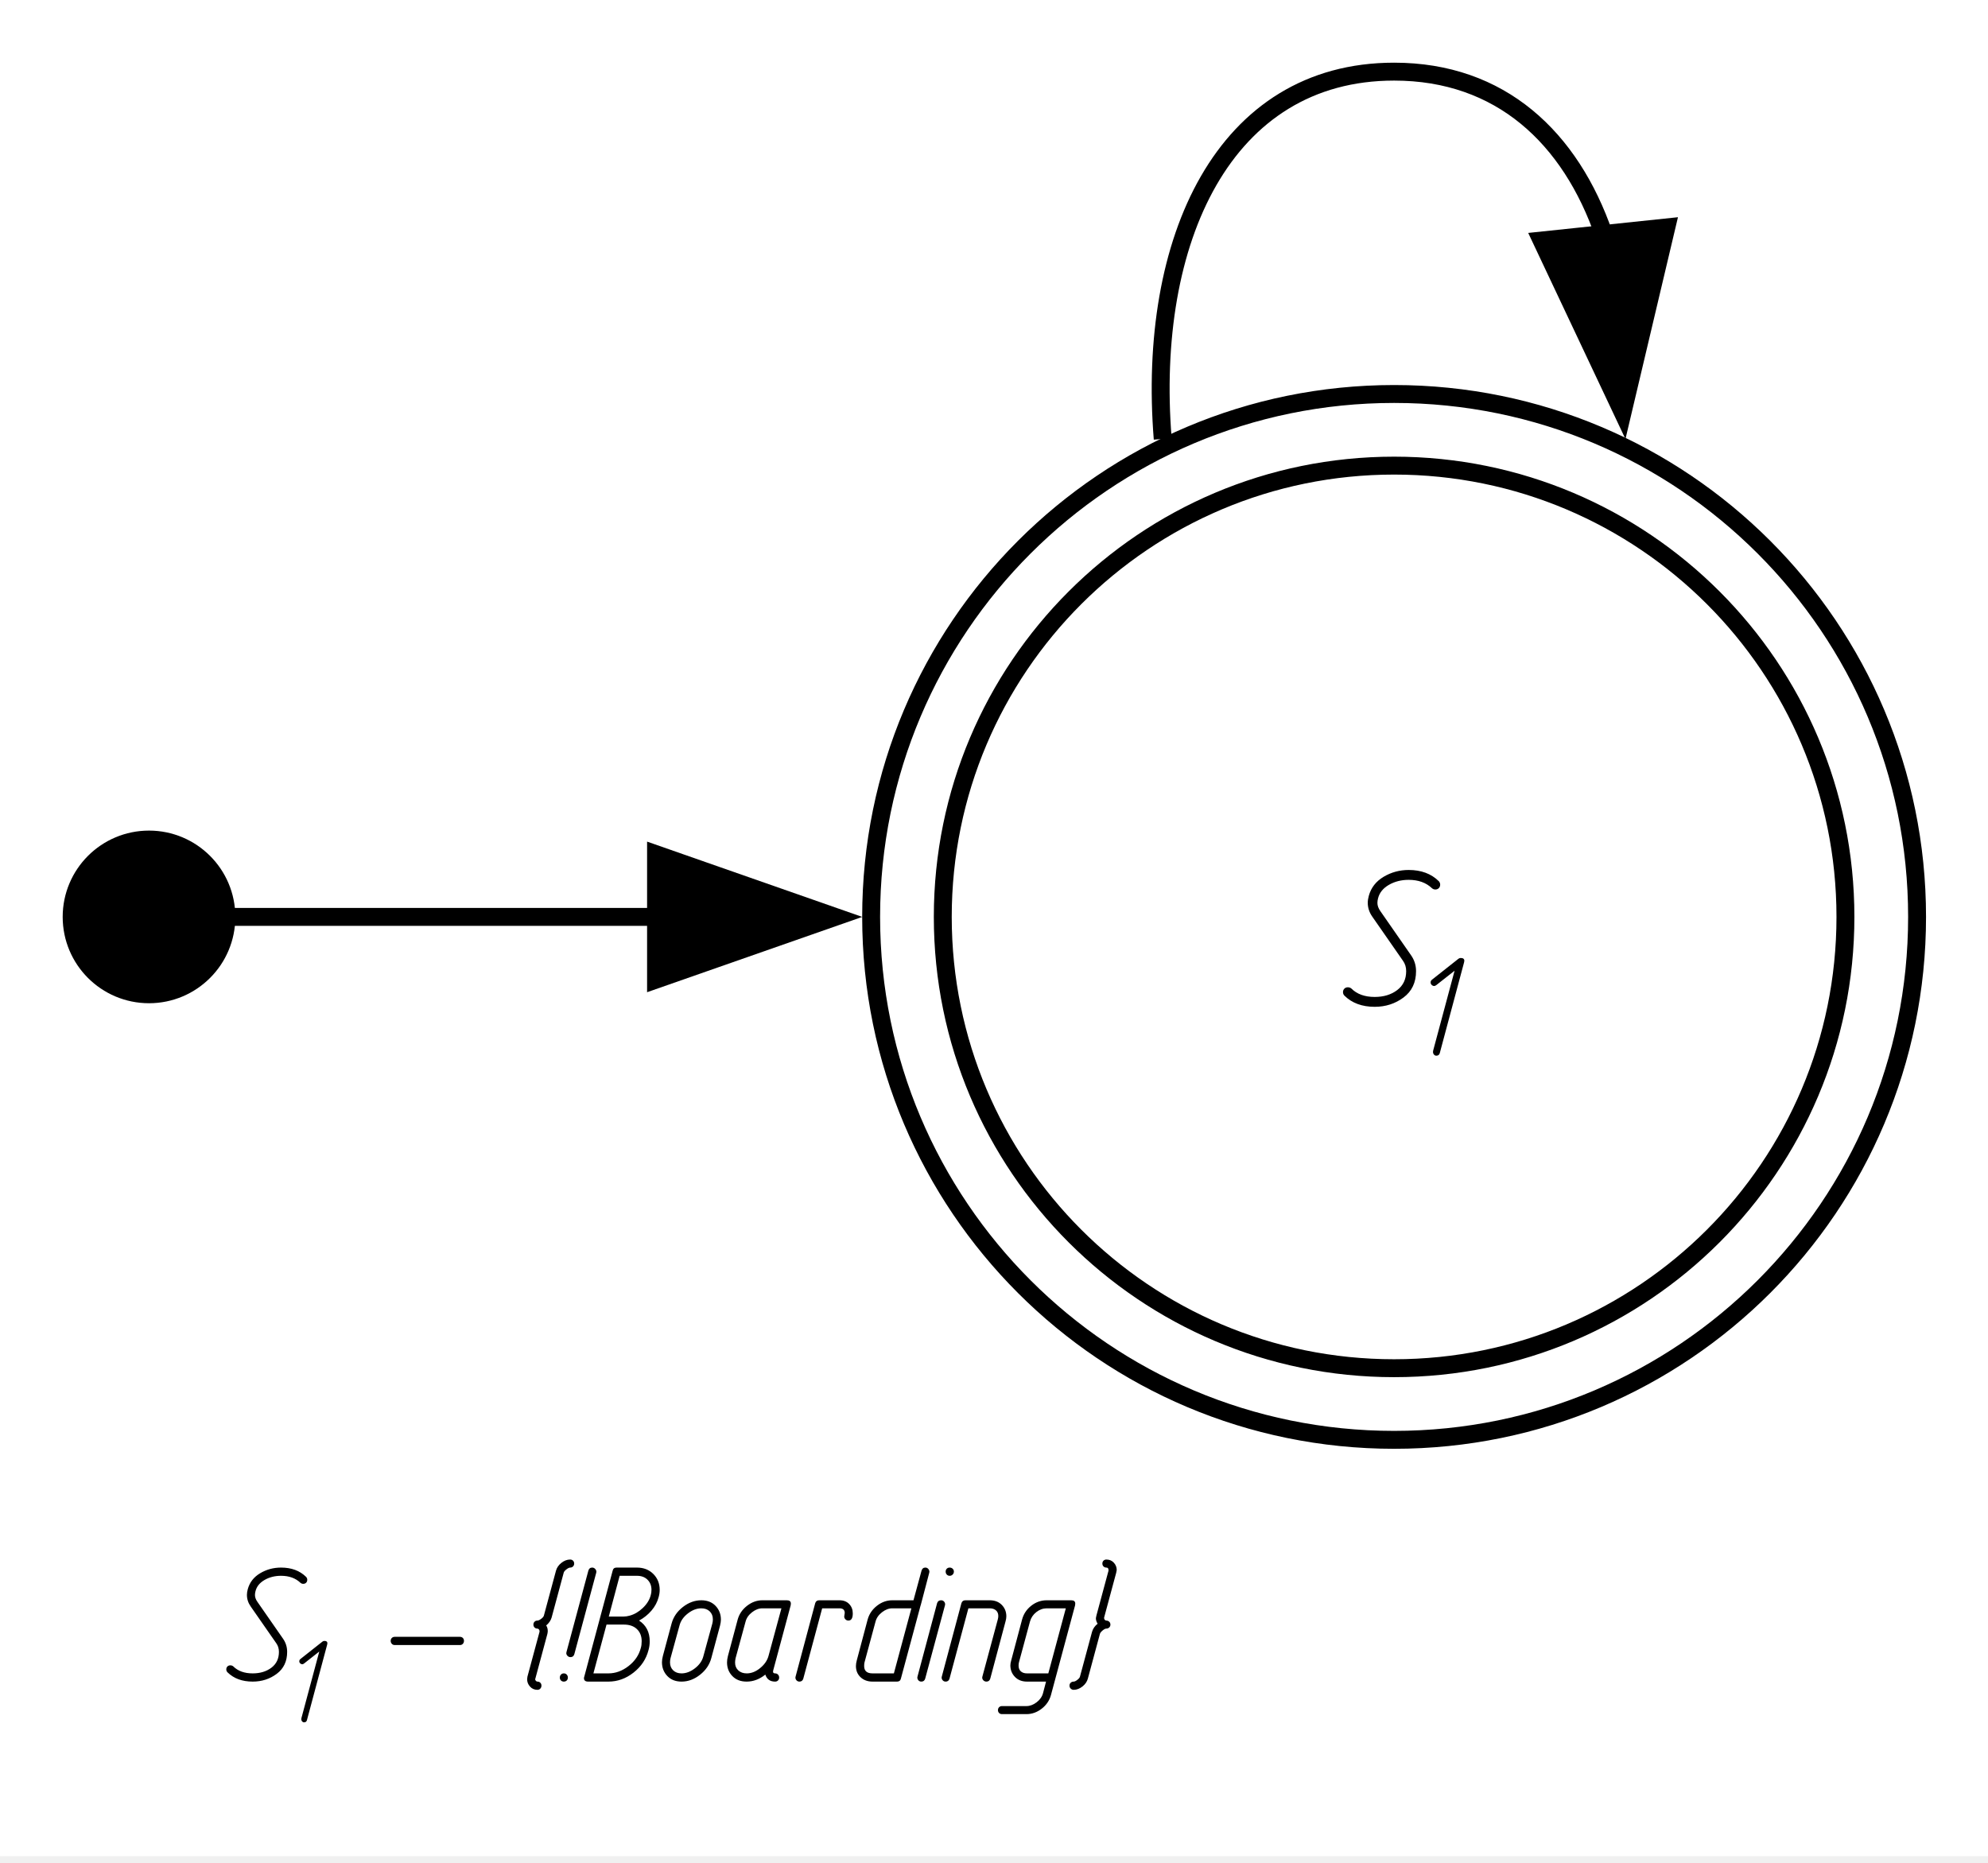
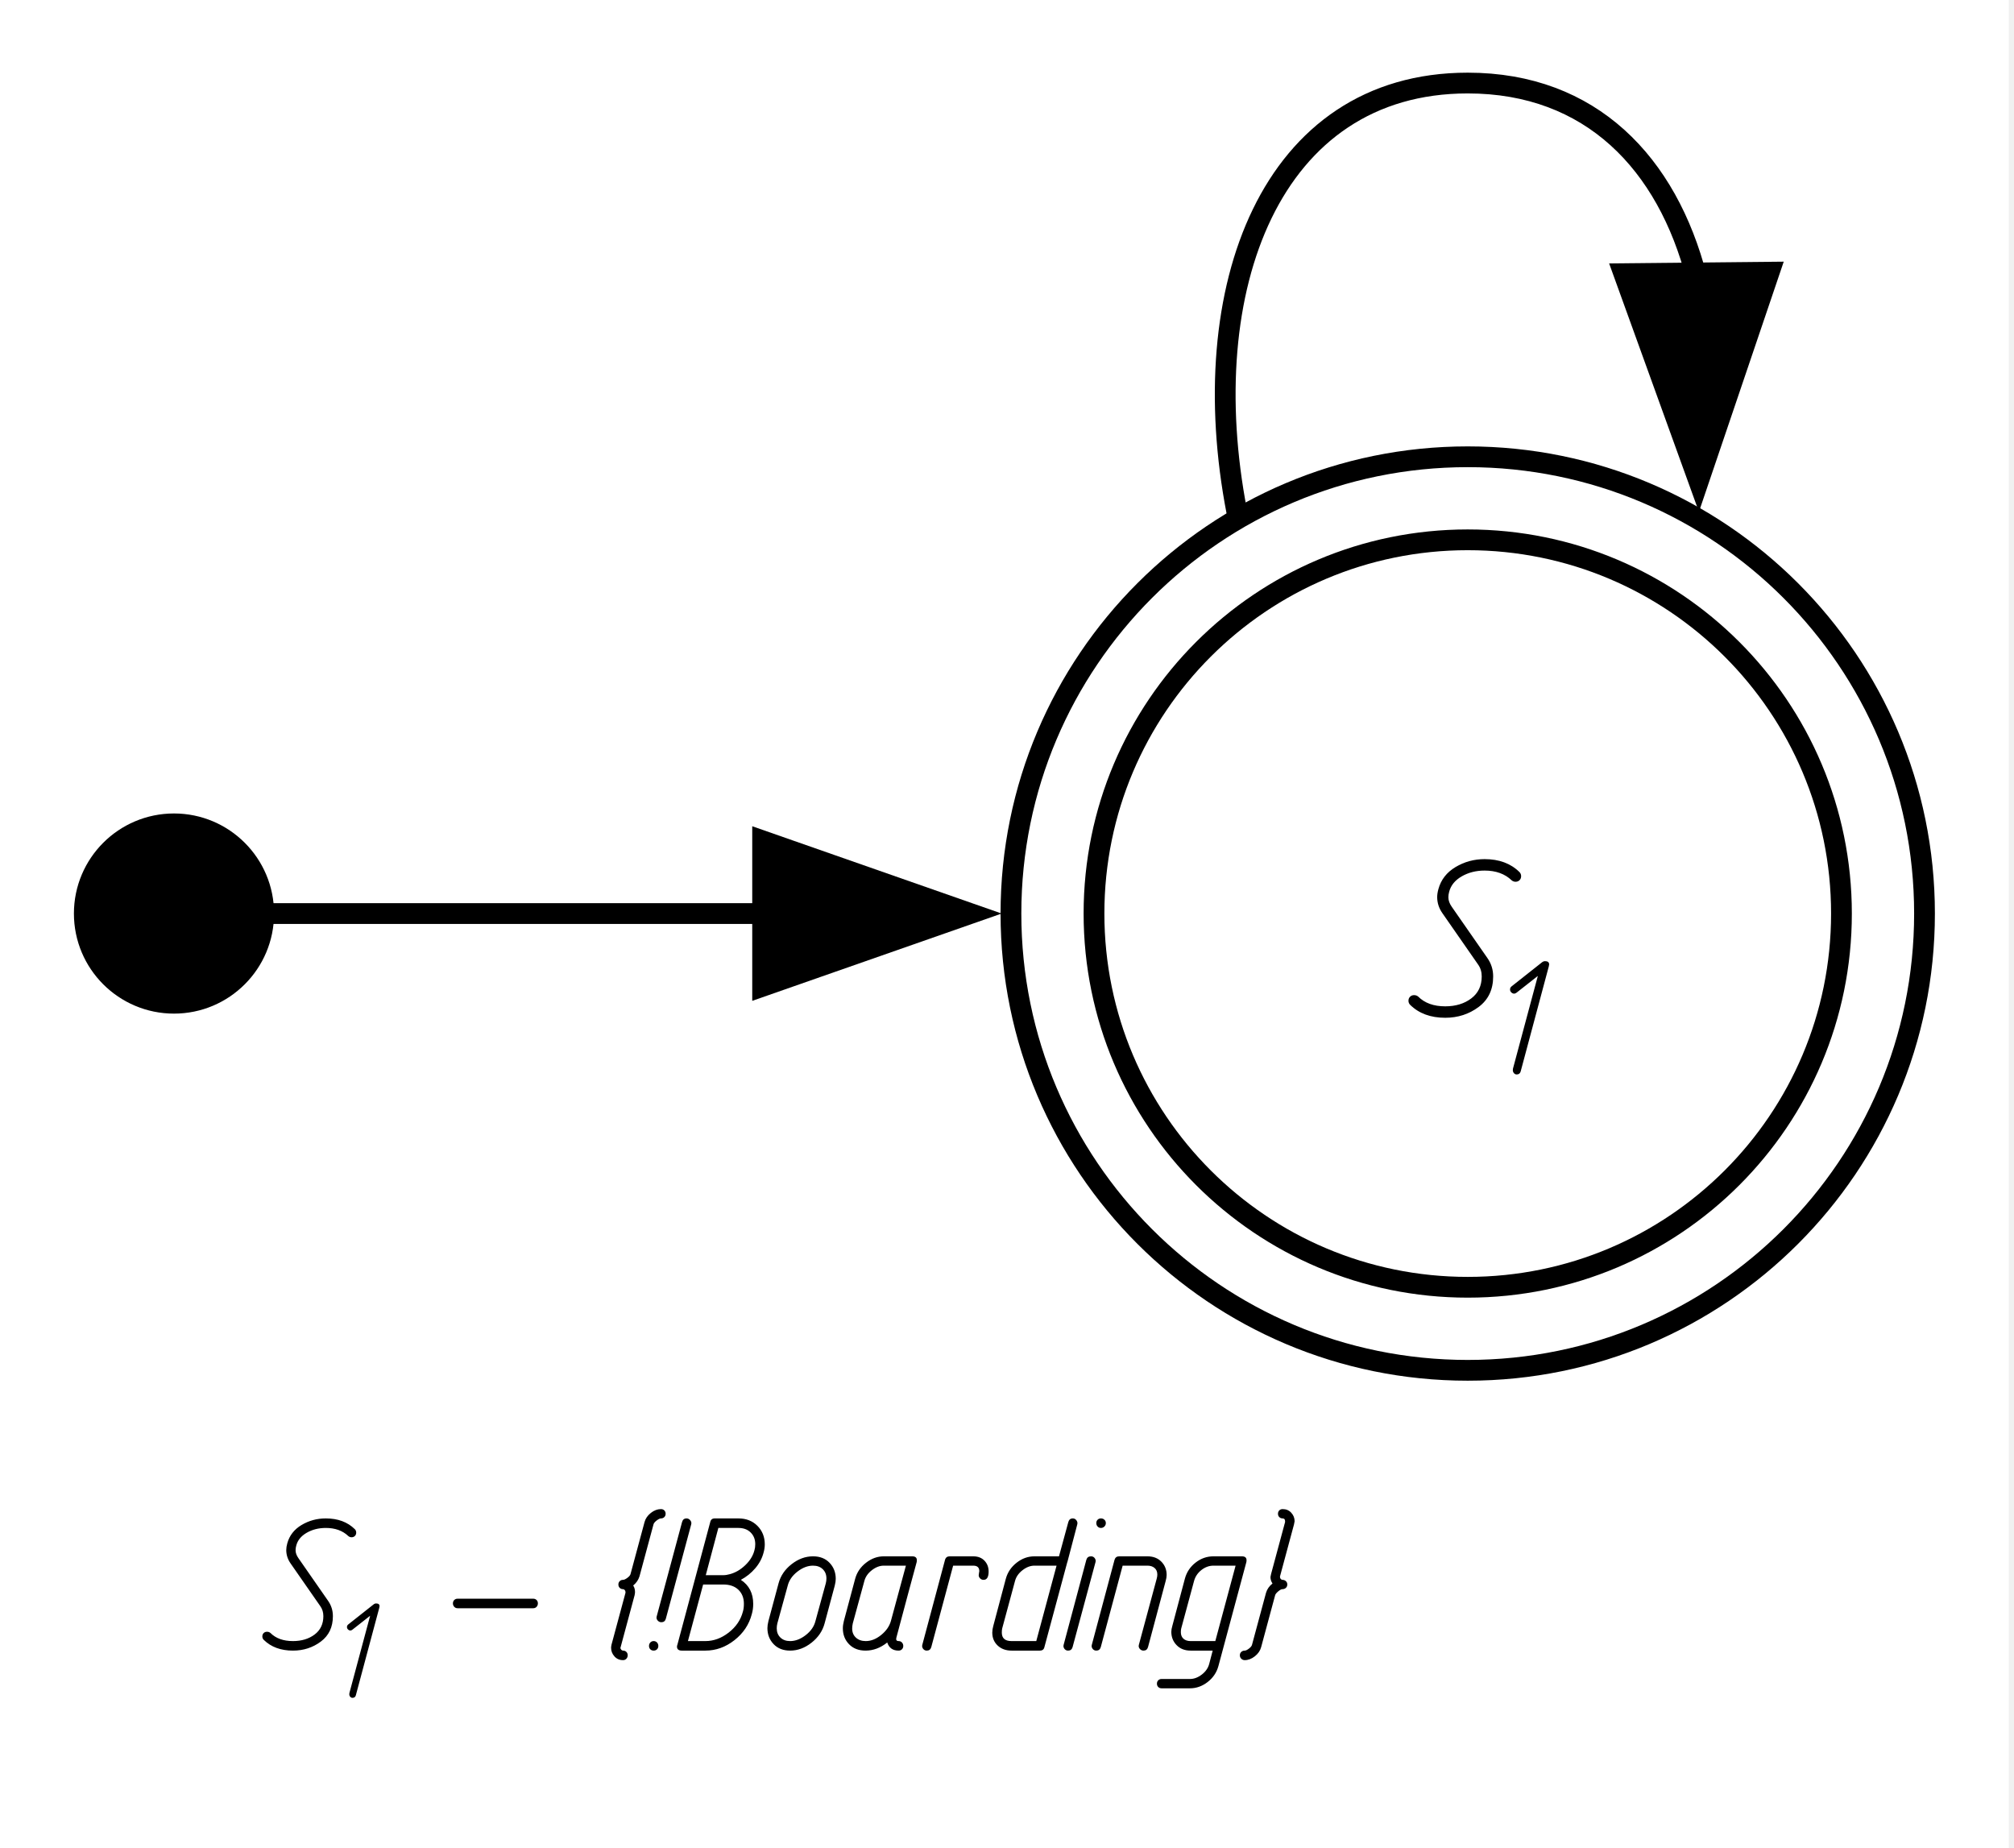
- <svg xmlns="http://www.w3.org/2000/svg" width="111pt" height="104pt" viewBox="0.00 0.00 111.00 104.00">
-   <g id="graph0" class="graph" transform="scale(1 1) rotate(0) translate(4 99.65)">
-     <polygon fill="white" stroke="none" points="-4,4 -4,-99.65 107.04,-99.65 107.04,4 -4,4" />
+ <svg xmlns="http://www.w3.org/2000/svg" width="97pt" height="89pt" viewBox="0.00 0.00 97.00 89.00">
+   <g id="graph0" class="graph" transform="scale(1 1) rotate(0) translate(4 85.25)">
+     <polygon fill="white" stroke="none" points="-4,4 -4,-85.25 92.75,-85.25 92.75,4 -4,4" />
    <path d="M9.025 -6.6Q9.416 -6.209 10.109 -6.209Q10.734 -6.209 11.154 -6.526Q11.574 -6.844 11.574 -7.41Q11.574 -7.684 11.428 -7.889L10.002 -9.939Q9.787 -10.242 9.787 -10.594Q9.787 -10.74 9.836 -10.916Q9.992 -11.482 10.524 -11.8Q11.057 -12.117 11.691 -12.117Q12.561 -12.117 13.088 -11.6Q13.156 -11.531 13.156 -11.434Q13.156 -11.336 13.093 -11.272Q13.029 -11.209 12.932 -11.209Q12.844 -11.209 12.775 -11.268Q12.365 -11.658 11.691 -11.658Q11.174 -11.658 10.769 -11.424Q10.363 -11.189 10.266 -10.799Q10.236 -10.691 10.236 -10.584Q10.236 -10.398 10.373 -10.203L11.799 -8.152Q12.033 -7.82 12.033 -7.41Q12.033 -6.619 11.452 -6.185Q10.871 -5.75 10.109 -5.75Q9.23 -5.75 8.703 -6.268Q8.635 -6.336 8.635 -6.434Q8.635 -6.531 8.698 -6.595Q8.762 -6.658 8.859 -6.658Q8.957 -6.658 9.025 -6.6Z M12.707 -5.75ZM12.711 -6.885Q12.711 -6.962 12.774 -7.011L14.008 -7.987Q14.057 -8.022 14.113 -8.022Q14.28 -8.022 14.28 -7.89Q14.28 -7.869 14.267 -7.813L13.137 -3.593Q13.102 -3.475 12.976 -3.475Q12.913 -3.475 12.868 -3.527Q12.823 -3.579 12.823 -3.649Q12.823 -3.691 12.83 -3.712L13.827 -7.429L12.976 -6.76Q12.92 -6.718 12.879 -6.718Q12.816 -6.718 12.763 -6.767Q12.711 -6.816 12.711 -6.885Z M18.039 -8.25H21.682Q21.779 -8.25 21.843 -8.187Q21.906 -8.123 21.906 -8.025Q21.906 -7.928 21.843 -7.859Q21.779 -7.791 21.682 -7.791H18.039Q17.941 -7.791 17.878 -7.859Q17.814 -7.928 17.814 -8.025Q17.814 -8.123 17.878 -8.187Q17.941 -8.25 18.039 -8.25Z M25.432 -5.887Q25.432 -5.936 25.451 -6.033L26.125 -8.533Q26.125 -8.533 26.125 -8.572Q26.125 -8.631 26.086 -8.67Q26.047 -8.709 26.008 -8.709Q25.91 -8.709 25.847 -8.772Q25.783 -8.836 25.783 -8.934Q25.783 -9.031 25.847 -9.095Q25.91 -9.158 26.008 -9.158Q26.086 -9.158 26.218 -9.256Q26.35 -9.354 26.369 -9.441L27.043 -11.941Q27.111 -12.195 27.346 -12.381Q27.58 -12.566 27.834 -12.566Q27.932 -12.566 27.995 -12.503Q28.059 -12.439 28.059 -12.342Q28.059 -12.244 27.995 -12.181Q27.932 -12.117 27.834 -12.117Q27.756 -12.117 27.624 -12.015Q27.492 -11.912 27.473 -11.824L26.799 -9.324Q26.721 -9.07 26.496 -8.885Q26.584 -8.758 26.584 -8.572Q26.584 -8.514 26.564 -8.416L25.891 -5.916Q25.891 -5.906 25.881 -5.887Q25.881 -5.838 25.92 -5.794Q25.959 -5.75 26.008 -5.75Q26.105 -5.75 26.169 -5.687Q26.232 -5.623 26.232 -5.525Q26.232 -5.428 26.169 -5.359Q26.105 -5.291 26.008 -5.291Q25.754 -5.291 25.593 -5.472Q25.432 -5.652 25.432 -5.887Z M27.321 -5.813Q27.258 -5.877 27.258 -5.975Q27.258 -6.072 27.321 -6.141Q27.385 -6.209 27.482 -6.209Q27.58 -6.209 27.644 -6.141Q27.707 -6.072 27.707 -5.975Q27.707 -5.877 27.644 -5.813Q27.58 -5.75 27.482 -5.75Q27.385 -5.75 27.321 -5.813ZM27.619 -7.342Q27.619 -7.352 27.624 -7.371Q27.629 -7.391 27.629 -7.4L28.85 -11.941Q28.898 -12.117 29.064 -12.117Q29.162 -12.117 29.23 -12.044Q29.299 -11.971 29.299 -11.883Q29.299 -11.873 29.294 -11.854Q29.289 -11.834 29.289 -11.824L28.068 -7.283Q28.02 -7.117 27.854 -7.117Q27.756 -7.117 27.688 -7.186Q27.619 -7.254 27.619 -7.342Z M28.605 -5.945Q28.605 -5.975 28.615 -6.004L28.625 -6.033L30.207 -11.941Q30.246 -12.117 30.422 -12.117H31.564Q32.121 -12.117 32.478 -11.761Q32.834 -11.404 32.834 -10.867Q32.834 -10.672 32.775 -10.467Q32.668 -10.057 32.375 -9.715Q32.082 -9.373 31.682 -9.158Q32.277 -8.768 32.277 -7.996Q32.277 -7.742 32.209 -7.508Q32.014 -6.756 31.374 -6.253Q30.734 -5.75 29.973 -5.75H28.84Q28.605 -5.75 28.605 -5.945ZM29.133 -6.209H29.973Q30.568 -6.209 31.096 -6.619Q31.623 -7.029 31.779 -7.625Q31.828 -7.781 31.828 -8.006Q31.828 -8.426 31.564 -8.68Q31.301 -8.934 30.832 -8.934H29.865ZM29.992 -9.383H30.832Q30.979 -9.383 31.154 -9.432Q31.555 -9.539 31.896 -9.866Q32.238 -10.193 32.336 -10.584Q32.375 -10.711 32.375 -10.877Q32.375 -11.219 32.155 -11.438Q31.936 -11.658 31.564 -11.658H30.598Z M32.961 -6.834Q32.961 -6.98 33.01 -7.176L33.498 -8.992Q33.645 -9.539 34.128 -9.915Q34.611 -10.291 35.158 -10.291Q35.656 -10.291 35.954 -9.979Q36.252 -9.666 36.252 -9.207Q36.252 -9.07 36.203 -8.875L35.715 -7.059Q35.568 -6.512 35.085 -6.131Q34.602 -5.75 34.055 -5.75Q33.557 -5.75 33.259 -6.062Q32.961 -6.375 32.961 -6.834ZM33.41 -6.824Q33.41 -6.551 33.586 -6.38Q33.762 -6.209 34.055 -6.209Q34.436 -6.209 34.807 -6.497Q35.178 -6.785 35.275 -7.176L35.773 -8.992Q35.803 -9.109 35.803 -9.227Q35.803 -9.5 35.627 -9.671Q35.451 -9.842 35.158 -9.842Q34.777 -9.842 34.406 -9.554Q34.035 -9.266 33.938 -8.875L33.439 -7.059Q33.41 -6.941 33.41 -6.824Z M36.594 -6.824Q36.594 -6.98 36.643 -7.176L37.189 -9.217Q37.316 -9.676 37.712 -9.983Q38.107 -10.291 38.566 -10.291H39.924H39.934Q40.158 -10.291 40.158 -10.105Q40.158 -10.047 40.148 -10.008Q39.816 -8.797 39.172 -6.375Q39.162 -6.346 39.162 -6.307Q39.162 -6.209 39.279 -6.209Q39.377 -6.209 39.44 -6.141Q39.504 -6.072 39.504 -5.975Q39.504 -5.877 39.44 -5.813Q39.377 -5.75 39.279 -5.75Q38.859 -5.75 38.732 -6.141Q38.244 -5.75 37.688 -5.75Q37.189 -5.75 36.892 -6.058Q36.594 -6.365 36.594 -6.824ZM37.043 -6.814Q37.043 -6.541 37.224 -6.375Q37.404 -6.209 37.697 -6.209Q38.078 -6.209 38.439 -6.502Q38.801 -6.795 38.908 -7.176L39.631 -9.842H38.566Q38.273 -9.842 37.99 -9.622Q37.707 -9.402 37.629 -9.1L37.072 -7.059Q37.043 -6.922 37.043 -6.814Z M40.412 -5.975Q40.412 -5.984 40.417 -6.004Q40.422 -6.023 40.422 -6.033L41.516 -10.125Q41.564 -10.291 41.74 -10.291H42.873Q43.215 -10.291 43.415 -10.081Q43.615 -9.871 43.615 -9.559Q43.615 -9.158 43.371 -9.158Q43.273 -9.158 43.205 -9.227Q43.137 -9.295 43.137 -9.383Q43.137 -9.422 43.151 -9.485Q43.166 -9.549 43.166 -9.578Q43.166 -9.842 42.873 -9.842H41.906L40.852 -5.916Q40.803 -5.75 40.637 -5.75Q40.539 -5.75 40.476 -5.818Q40.412 -5.887 40.412 -5.975Z M43.791 -6.619Q43.791 -6.766 43.84 -6.941L44.445 -9.217Q44.572 -9.676 44.963 -9.983Q45.354 -10.291 45.822 -10.291H47.004L47.453 -11.941Q47.502 -12.117 47.668 -12.117Q47.766 -12.117 47.829 -12.044Q47.893 -11.971 47.893 -11.883Q47.893 -11.873 47.888 -11.854Q47.883 -11.834 47.883 -11.824L47.414 -10.037Q47.414 -10.027 47.404 -10.008Q47.395 -9.988 47.395 -9.979L46.301 -5.916Q46.262 -5.75 46.086 -5.75H44.719Q44.309 -5.75 44.05 -5.994Q43.791 -6.238 43.791 -6.619ZM44.25 -6.619Q44.25 -6.209 44.719 -6.209H45.91L46.887 -9.842H45.822Q45.529 -9.842 45.246 -9.622Q44.963 -9.402 44.885 -9.1L44.27 -6.824Q44.25 -6.746 44.25 -6.619Z M47.219 -5.75ZM47.219 -5.975Q47.219 -5.984 47.224 -6.004Q47.229 -6.023 47.229 -6.033L48.322 -10.125Q48.371 -10.291 48.547 -10.291Q48.645 -10.291 48.708 -10.223Q48.771 -10.154 48.771 -10.066Q48.771 -10.057 48.767 -10.037Q48.762 -10.018 48.762 -10.008L47.658 -5.916Q47.609 -5.75 47.443 -5.75Q47.346 -5.75 47.282 -5.818Q47.219 -5.887 47.219 -5.975ZM48.864 -11.727Q48.801 -11.795 48.801 -11.893Q48.801 -11.99 48.864 -12.054Q48.928 -12.117 49.025 -12.117Q49.123 -12.117 49.191 -12.054Q49.26 -11.99 49.26 -11.893Q49.26 -11.795 49.191 -11.727Q49.123 -11.658 49.025 -11.658Q48.928 -11.658 48.864 -11.727Z M48.576 -5.975Q48.576 -5.984 48.581 -6.004Q48.586 -6.023 48.586 -6.033L49.68 -10.125Q49.729 -10.291 49.904 -10.291H51.262Q51.682 -10.291 51.936 -10.032Q52.189 -9.773 52.189 -9.393Q52.189 -9.266 52.141 -9.1L51.291 -5.916Q51.242 -5.75 51.076 -5.75Q50.979 -5.75 50.91 -5.818Q50.842 -5.887 50.842 -5.975Q50.842 -5.984 50.847 -6.004Q50.852 -6.023 50.852 -6.033L51.711 -9.217Q51.74 -9.324 51.74 -9.412Q51.74 -9.617 51.608 -9.729Q51.477 -9.842 51.262 -9.842H50.07L49.016 -5.916Q48.967 -5.75 48.801 -5.75Q48.703 -5.75 48.64 -5.818Q48.576 -5.887 48.576 -5.975Z M51.945 -4.383H53.312Q53.605 -4.383 53.884 -4.598Q54.162 -4.812 54.24 -5.115L54.406 -5.75H53.342Q52.922 -5.75 52.668 -6.014Q52.414 -6.277 52.414 -6.658Q52.414 -6.775 52.463 -6.941L53.068 -9.217Q53.195 -9.686 53.581 -9.988Q53.967 -10.291 54.445 -10.291H55.803H55.812Q56.037 -10.291 56.037 -10.105Q56.037 -10.047 56.027 -10.008L54.68 -4.998Q54.553 -4.539 54.162 -4.236Q53.771 -3.934 53.312 -3.934H51.945Q51.848 -3.934 51.784 -3.997Q51.721 -4.061 51.721 -4.158Q51.721 -4.256 51.784 -4.319Q51.848 -4.383 51.945 -4.383ZM52.873 -6.639Q52.873 -6.434 53.0 -6.321Q53.127 -6.209 53.342 -6.209H54.533L55.51 -9.842H54.445Q54.133 -9.842 53.864 -9.632Q53.596 -9.422 53.508 -9.1L52.893 -6.824Q52.873 -6.756 52.873 -6.639Z M55.949 -5.75Q56.027 -5.75 56.154 -5.848Q56.281 -5.945 56.301 -6.033L56.975 -8.533Q57.053 -8.797 57.287 -8.982Q57.189 -9.129 57.189 -9.295L57.219 -9.441L57.893 -11.941V-11.98Q57.893 -12.117 57.775 -12.117Q57.678 -12.117 57.614 -12.181Q57.551 -12.244 57.551 -12.342Q57.551 -12.439 57.614 -12.503Q57.678 -12.566 57.775 -12.566Q58.029 -12.566 58.19 -12.391Q58.352 -12.215 58.352 -11.98Q58.352 -11.971 58.322 -11.824L57.648 -9.324V-9.295Q57.648 -9.236 57.688 -9.197Q57.727 -9.158 57.766 -9.158Q57.863 -9.158 57.932 -9.095Q58.0 -9.031 58.0 -8.934Q58.0 -8.836 57.932 -8.772Q57.863 -8.709 57.766 -8.709Q57.688 -8.709 57.561 -8.602Q57.434 -8.494 57.414 -8.416L56.74 -5.916Q56.672 -5.662 56.438 -5.477Q56.203 -5.291 55.949 -5.291Q55.852 -5.291 55.783 -5.359Q55.715 -5.428 55.715 -5.525Q55.715 -5.623 55.783 -5.687Q55.852 -5.75 55.949 -5.75Z" />
    <g id="node1" class="node">
-       <ellipse fill="none" stroke="black" cx="73.84" cy="-48.45" rx="25.2" ry="25.2" />
-       <ellipse fill="none" stroke="black" cx="73.84" cy="-48.45" rx="29.2" ry="29.2" />
-       <path d="M71.455 -44.45Q71.924 -43.981 72.756 -43.981Q73.506 -43.981 74.01 -44.362Q74.514 -44.742 74.514 -45.422Q74.514 -45.75 74.338 -45.996L72.627 -48.457Q72.369 -48.821 72.369 -49.242Q72.369 -49.418 72.428 -49.629Q72.615 -50.309 73.254 -50.69Q73.893 -51.071 74.654 -51.071Q75.697 -51.071 76.33 -50.45Q76.412 -50.367 76.412 -50.25Q76.412 -50.133 76.336 -50.057Q76.26 -49.981 76.143 -49.981Q76.037 -49.981 75.955 -50.051Q75.463 -50.52 74.654 -50.52Q74.033 -50.52 73.547 -50.239Q73.061 -49.957 72.944 -49.489Q72.908 -49.36 72.908 -49.231Q72.908 -49.008 73.072 -48.774L74.783 -46.313Q75.065 -45.914 75.065 -45.422Q75.065 -44.473 74.367 -43.951Q73.67 -43.43 72.756 -43.43Q71.701 -43.43 71.069 -44.051Q70.986 -44.133 70.986 -44.25Q70.986 -44.367 71.063 -44.444Q71.139 -44.52 71.256 -44.52Q71.373 -44.52 71.455 -44.45Z M75.873 -43.43ZM75.878 -44.792Q75.878 -44.884 75.953 -44.943L77.435 -46.115Q77.494 -46.157 77.56 -46.157Q77.761 -46.157 77.761 -45.998Q77.761 -45.973 77.745 -45.906L76.389 -40.842Q76.347 -40.7 76.196 -40.7Q76.121 -40.7 76.066 -40.762Q76.012 -40.825 76.012 -40.909Q76.012 -40.959 76.02 -40.984L77.217 -45.445L76.196 -44.642Q76.129 -44.592 76.079 -44.592Q76.004 -44.592 75.941 -44.65Q75.878 -44.709 75.878 -44.792Z" />
+       <ellipse fill="none" stroke="black" cx="66.69" cy="-41.25" rx="18" ry="18" />
+       <ellipse fill="none" stroke="black" cx="66.69" cy="-41.25" rx="22" ry="22" />
+       <path d="M64.305 -37.25Q64.774 -36.781 65.606 -36.781Q66.356 -36.781 66.86 -37.162Q67.364 -37.542 67.364 -38.222Q67.364 -38.55 67.188 -38.796L65.477 -41.257Q65.219 -41.621 65.219 -42.042Q65.219 -42.218 65.278 -42.429Q65.465 -43.109 66.104 -43.49Q66.743 -43.871 67.504 -43.871Q68.547 -43.871 69.18 -43.25Q69.262 -43.167 69.262 -43.05Q69.262 -42.933 69.186 -42.857Q69.11 -42.781 68.993 -42.781Q68.887 -42.781 68.805 -42.851Q68.313 -43.32 67.504 -43.32Q66.883 -43.32 66.397 -43.039Q65.911 -42.757 65.794 -42.289Q65.758 -42.16 65.758 -42.031Q65.758 -41.808 65.922 -41.574L67.633 -39.113Q67.915 -38.714 67.915 -38.222Q67.915 -37.273 67.217 -36.751Q66.52 -36.23 65.606 -36.23Q64.551 -36.23 63.919 -36.851Q63.836 -36.933 63.836 -37.05Q63.836 -37.167 63.913 -37.244Q63.989 -37.32 64.106 -37.32Q64.223 -37.32 64.305 -37.25Z M68.723 -36.23ZM68.728 -37.592Q68.728 -37.684 68.803 -37.743L70.285 -38.915Q70.344 -38.957 70.41 -38.957Q70.611 -38.957 70.611 -38.798Q70.611 -38.773 70.595 -38.706L69.239 -33.642Q69.197 -33.5 69.046 -33.5Q68.971 -33.5 68.916 -33.562Q68.862 -33.625 68.862 -33.709Q68.862 -33.759 68.87 -33.784L70.067 -38.245L69.046 -37.442Q68.979 -37.392 68.929 -37.392Q68.854 -37.392 68.791 -37.45Q68.728 -37.509 68.728 -37.592Z" />
    </g>
    <g id="edge2" class="edge">
-       <path fill="none" stroke="black" d="M60.92,-75.14C60.03,-86.24 64.34,-95.65 73.84,-95.65 79.78,-95.65 83.69,-91.97 85.57,-86.51" />
-       <polygon fill="black" stroke="black" points="89.04,-86.95 86.6,-76.64 82.08,-86.22 89.04,-86.95" />
+       <path fill="none" stroke="black" d="M55.57,-60.59C53.49,-71.35 57.2,-81.25 66.69,-81.25 72.63,-81.25 76.3,-77.38 77.72,-71.86" />
+       <polygon fill="black" stroke="black" points="81.21,-72.14 77.81,-62.11 74.21,-72.07 81.21,-72.14" />
    </g>
    <g id="node2" class="node">
-       <ellipse fill="black" stroke="black" cx="4.32" cy="-48.45" rx="4.32" ry="4.32" />
+       <ellipse fill="black" stroke="black" cx="4.38" cy="-41.25" rx="4.32" ry="4.32" />
    </g>
    <g id="edge1" class="edge">
-       <path fill="none" stroke="black" d="M8.95,-48.45C13.81,-48.45 22.96,-48.45 32.85,-48.45" />
-       <polygon fill="black" stroke="black" points="32.63,-51.95 42.63,-48.45 32.63,-44.95 32.63,-51.95" />
+       <path fill="none" stroke="black" d="M8.97,-41.25C13.89,-41.25 23.23,-41.25 32.93,-41.25" />
+       <polygon fill="black" stroke="black" points="32.73,-44.75 42.73,-41.25 32.73,-37.75 32.73,-44.75" />
    </g>
  </g>
</svg>
